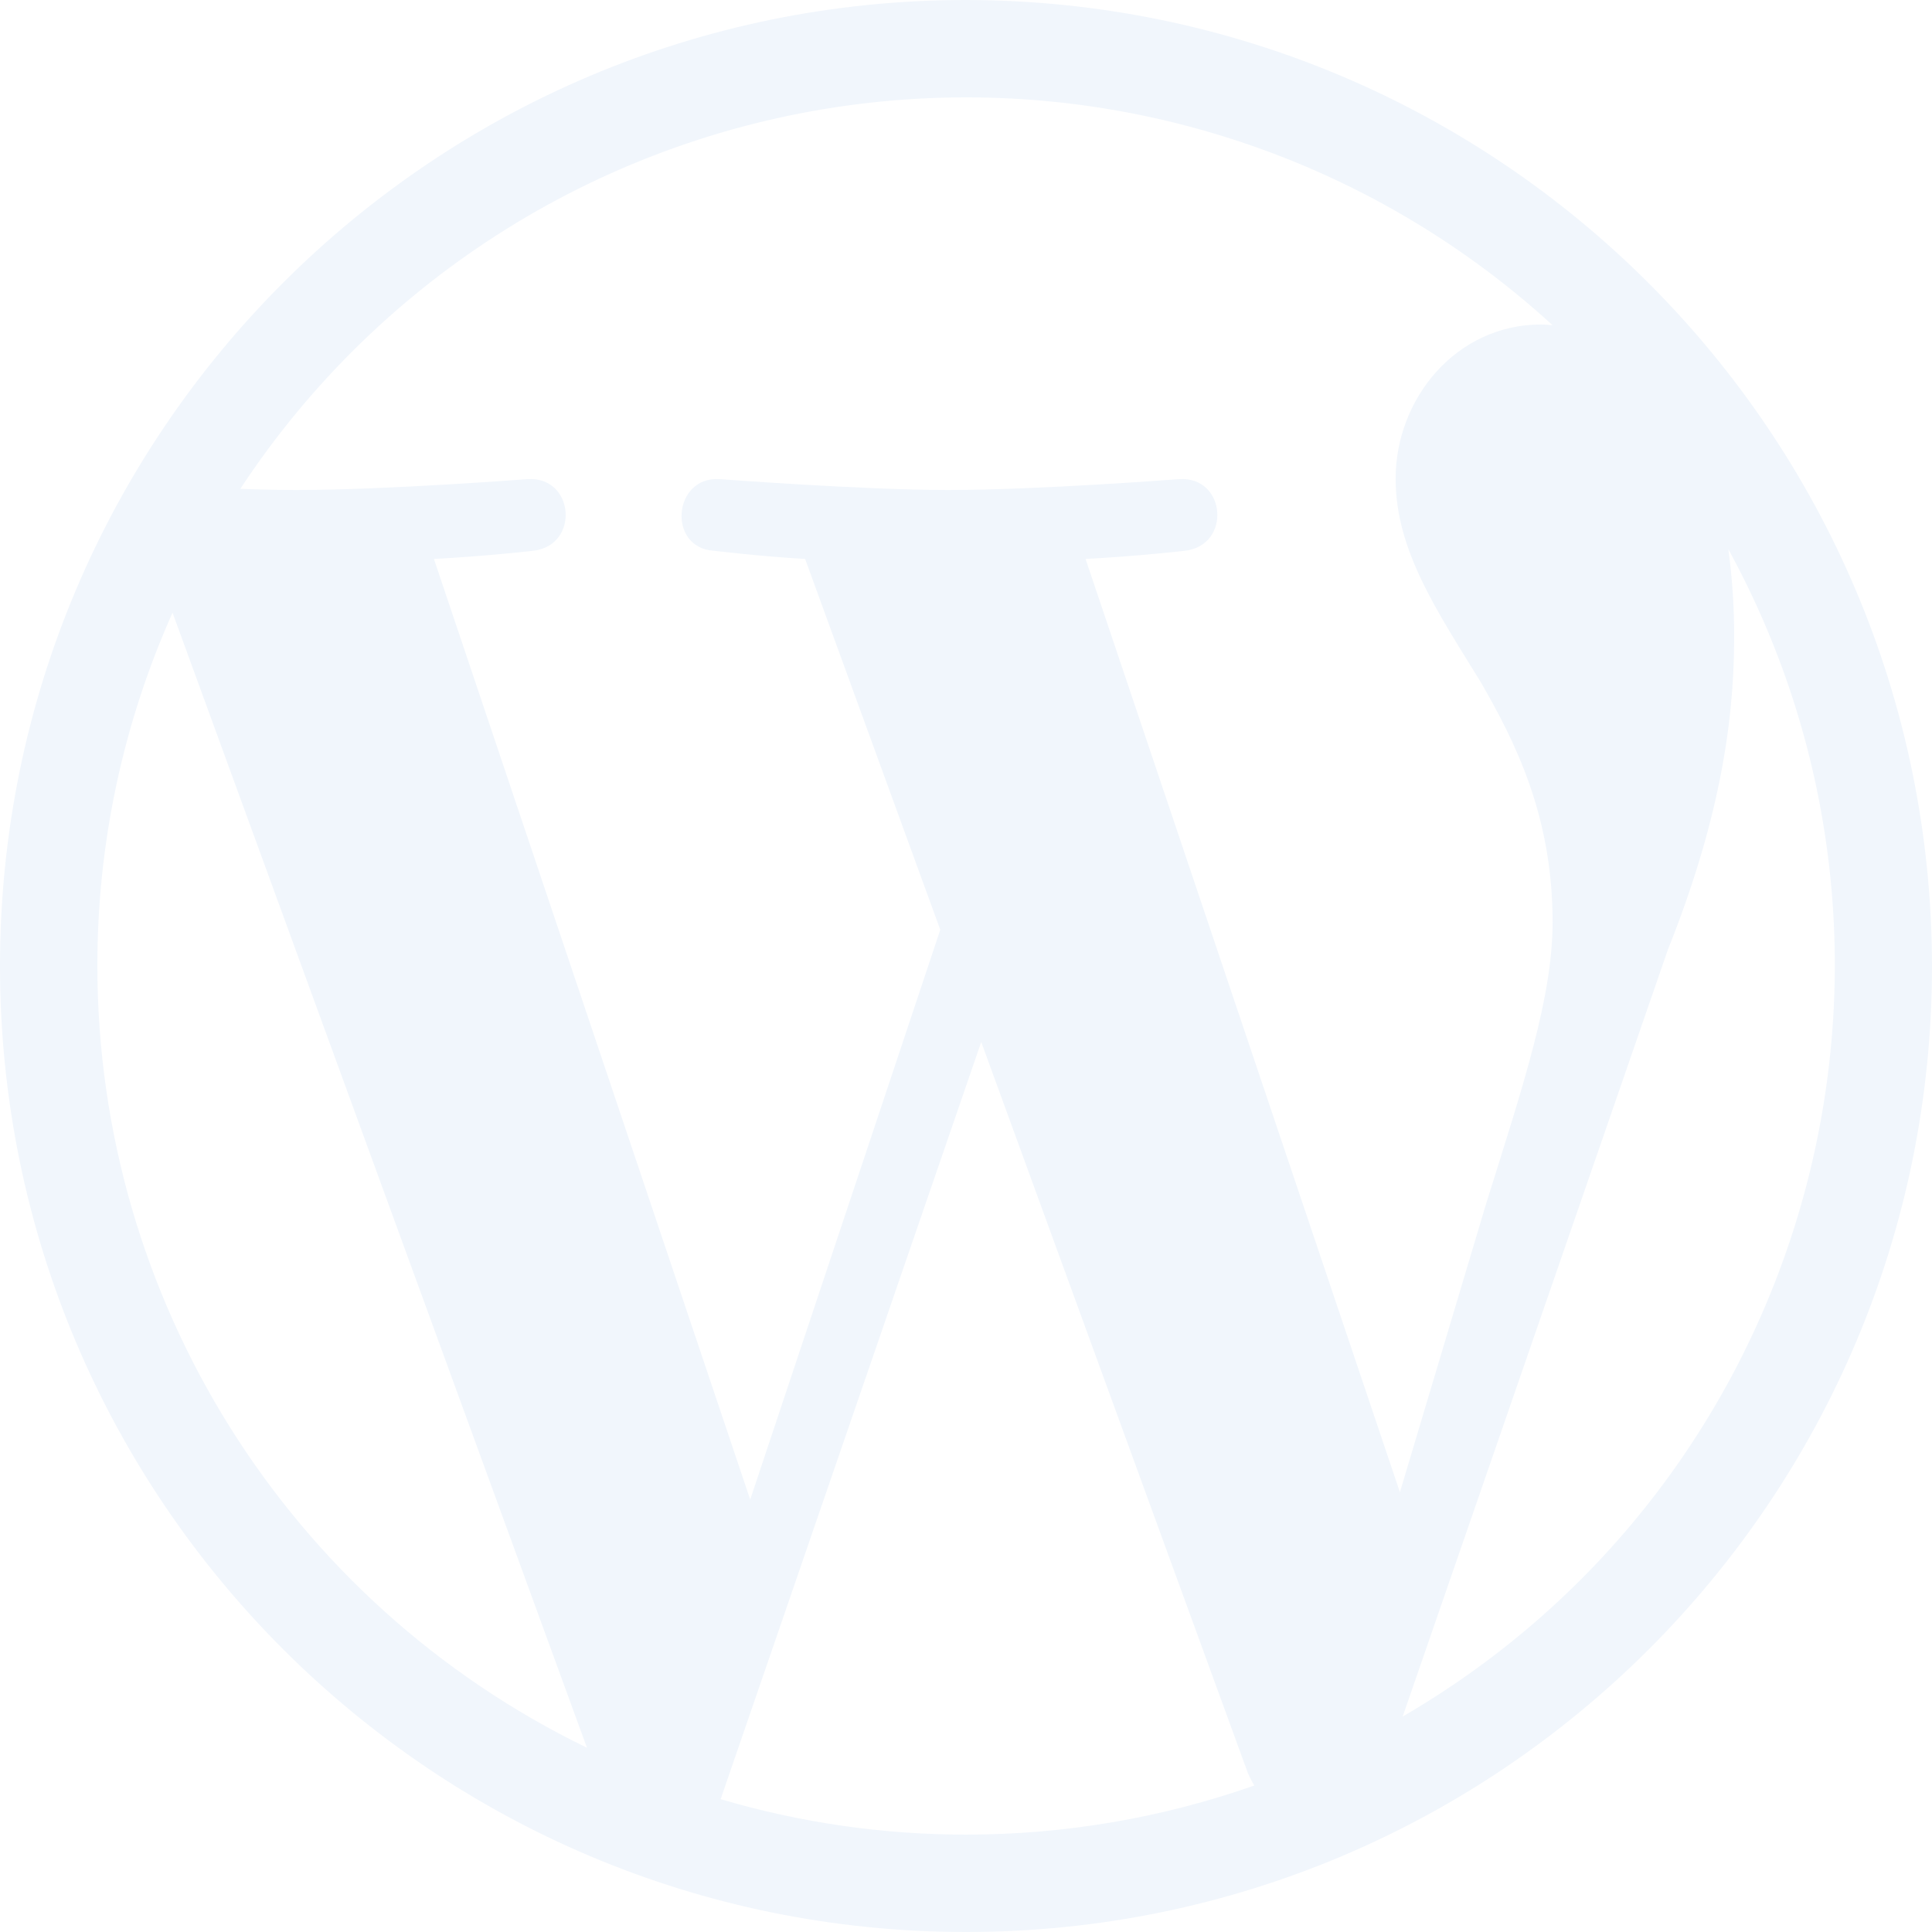
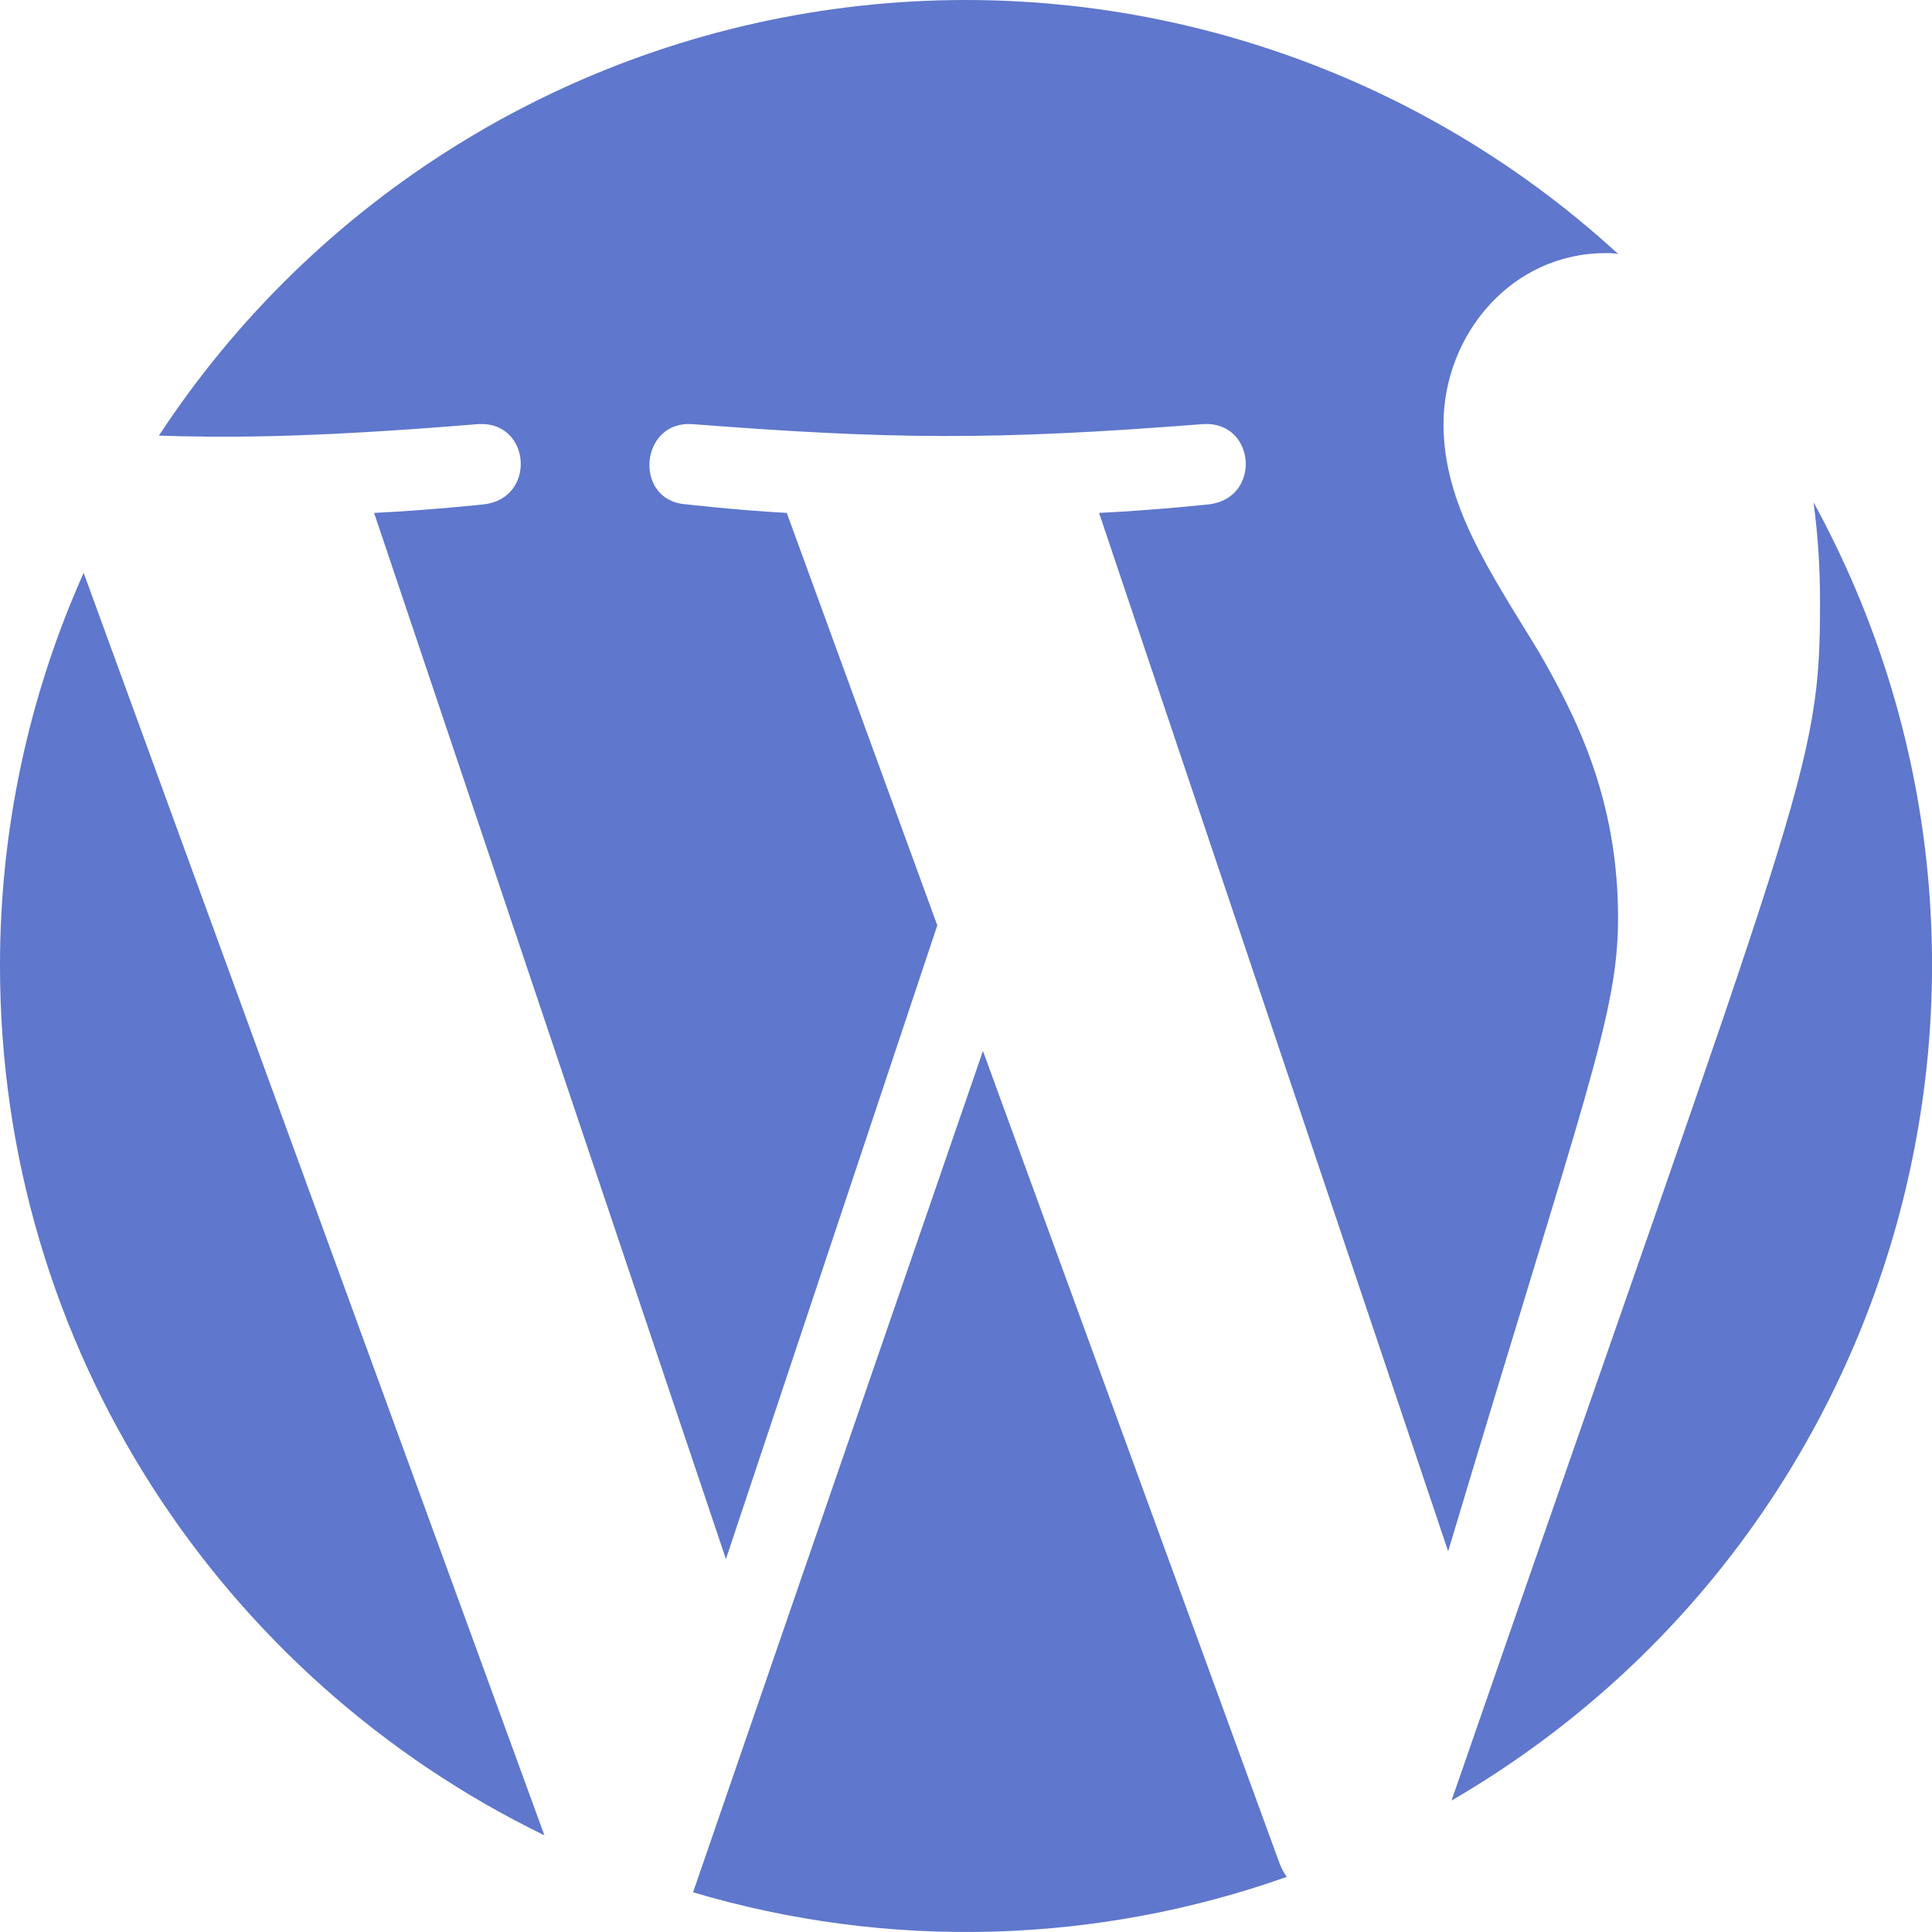
- <svg xmlns="http://www.w3.org/2000/svg" width="200" height="200" viewBox="0 0 200 200">
-   <path id="Icon_awesome-wordpress-simple" data-name="Icon awesome-wordpress-simple" d="M100.563.563a100,100,0,1,0,100,100A100.112,100.112,0,0,0,100.563.563Zm-89.919,100A89.291,89.291,0,0,1,18.425,63.99l42.9,117.5A89.987,89.987,0,0,1,10.643,100.563Zm89.919,89.919a89.566,89.566,0,0,1-25.4-3.669l26.976-78.387,27.621,75.726a12.153,12.153,0,0,0,.645,1.25A90.018,90.018,0,0,1,100.563,190.482ZM112.942,58.425c5.4-.282,10.282-.847,10.282-.847,4.839-.565,4.274-7.7-.565-7.419,0,0-14.556,1.129-23.952,1.129-8.831,0-23.669-1.129-23.669-1.129-4.839-.282-5.4,7.137-.565,7.419,0,0,4.6.565,9.435.847L97.9,96.813,78.224,155.8,45.482,58.425c5.4-.282,10.282-.847,10.282-.847,4.839-.565,4.274-7.7-.565-7.419,0,0-14.556,1.129-23.952,1.129-1.694,0-3.669-.04-5.806-.121A89.919,89.919,0,0,1,161.288,34.232a11.391,11.391,0,0,0-1.169-.081c-8.831,0-15.081,7.7-15.081,15.968,0,7.419,4.274,13.669,8.831,21.089,3.427,5.968,7.419,13.669,7.419,24.8,0,7.7-2.944,16.613-6.855,29.073l-8.952,29.96-32.54-96.613Zm32.823,119.839,27.46-79.4c5.121-12.823,6.855-23.065,6.855-32.218a66.177,66.177,0,0,0-.6-9.234,89.924,89.924,0,0,1-33.71,120.847Z" transform="translate(-0.563 -0.563)" fill="#f1f6fc" />
+ <svg xmlns="http://www.w3.org/2000/svg" width="552.971" height="553" viewBox="0 0 552.971 553">
+   <g id="icons" style="isolation: isolate">
+     <path id="wordpress-_139_" data-name="wordpress-[#139]" d="M519.1,143.784a212.5,212.5,0,0,1,1.852,28.474c0,48.661-4.506,51.414-105.479,343.117A276.467,276.467,0,0,0,519.1,143.784ZM281.351,300.821,198.378,541.635a274.619,274.619,0,0,0,169.927-4.413,18.319,18.319,0,0,1-1.963-3.612Zm181.79-38.16c0-34.286-12.276-58.055-22.811-76.3-13.99-22.94-27.151-42.019-27.151-64.974,0-25.43,19.3-48.938,46.449-48.938a15.4,15.4,0,0,1,3.567.277A276.21,276.21,0,0,0,45.482,124.689c17.612.553,41.252.845,91.489-3.306,14.9-.83,16.645,21,1.77,22.954,0,0-14.986,1.646-31.658,2.476l100.7,299.438,60.5-181.375L225.2,146.813c-14.875-.83-28.976-2.476-28.976-2.476-14.9-1.107-13.161-23.784,1.742-22.954,57.15,4.413,86.4,4.7,146.509,0,14.9-.83,16.672,21,1.77,22.954,0,0-15.013,1.646-31.657,2.476l99.922,297.224c39.455-131.884,48.634-153.731,48.634-181.375ZM0,276.483c0,109.5,63.592,204.053,155.827,248.84L23.944,163.97A274.884,274.884,0,0,0,0,276.483Z" transform="translate(0 0)" fill="#5f77cc" fill-rule="evenodd" style="mix-blend-mode: luminosity;isolation: isolate" />
+   </g>
</svg>
